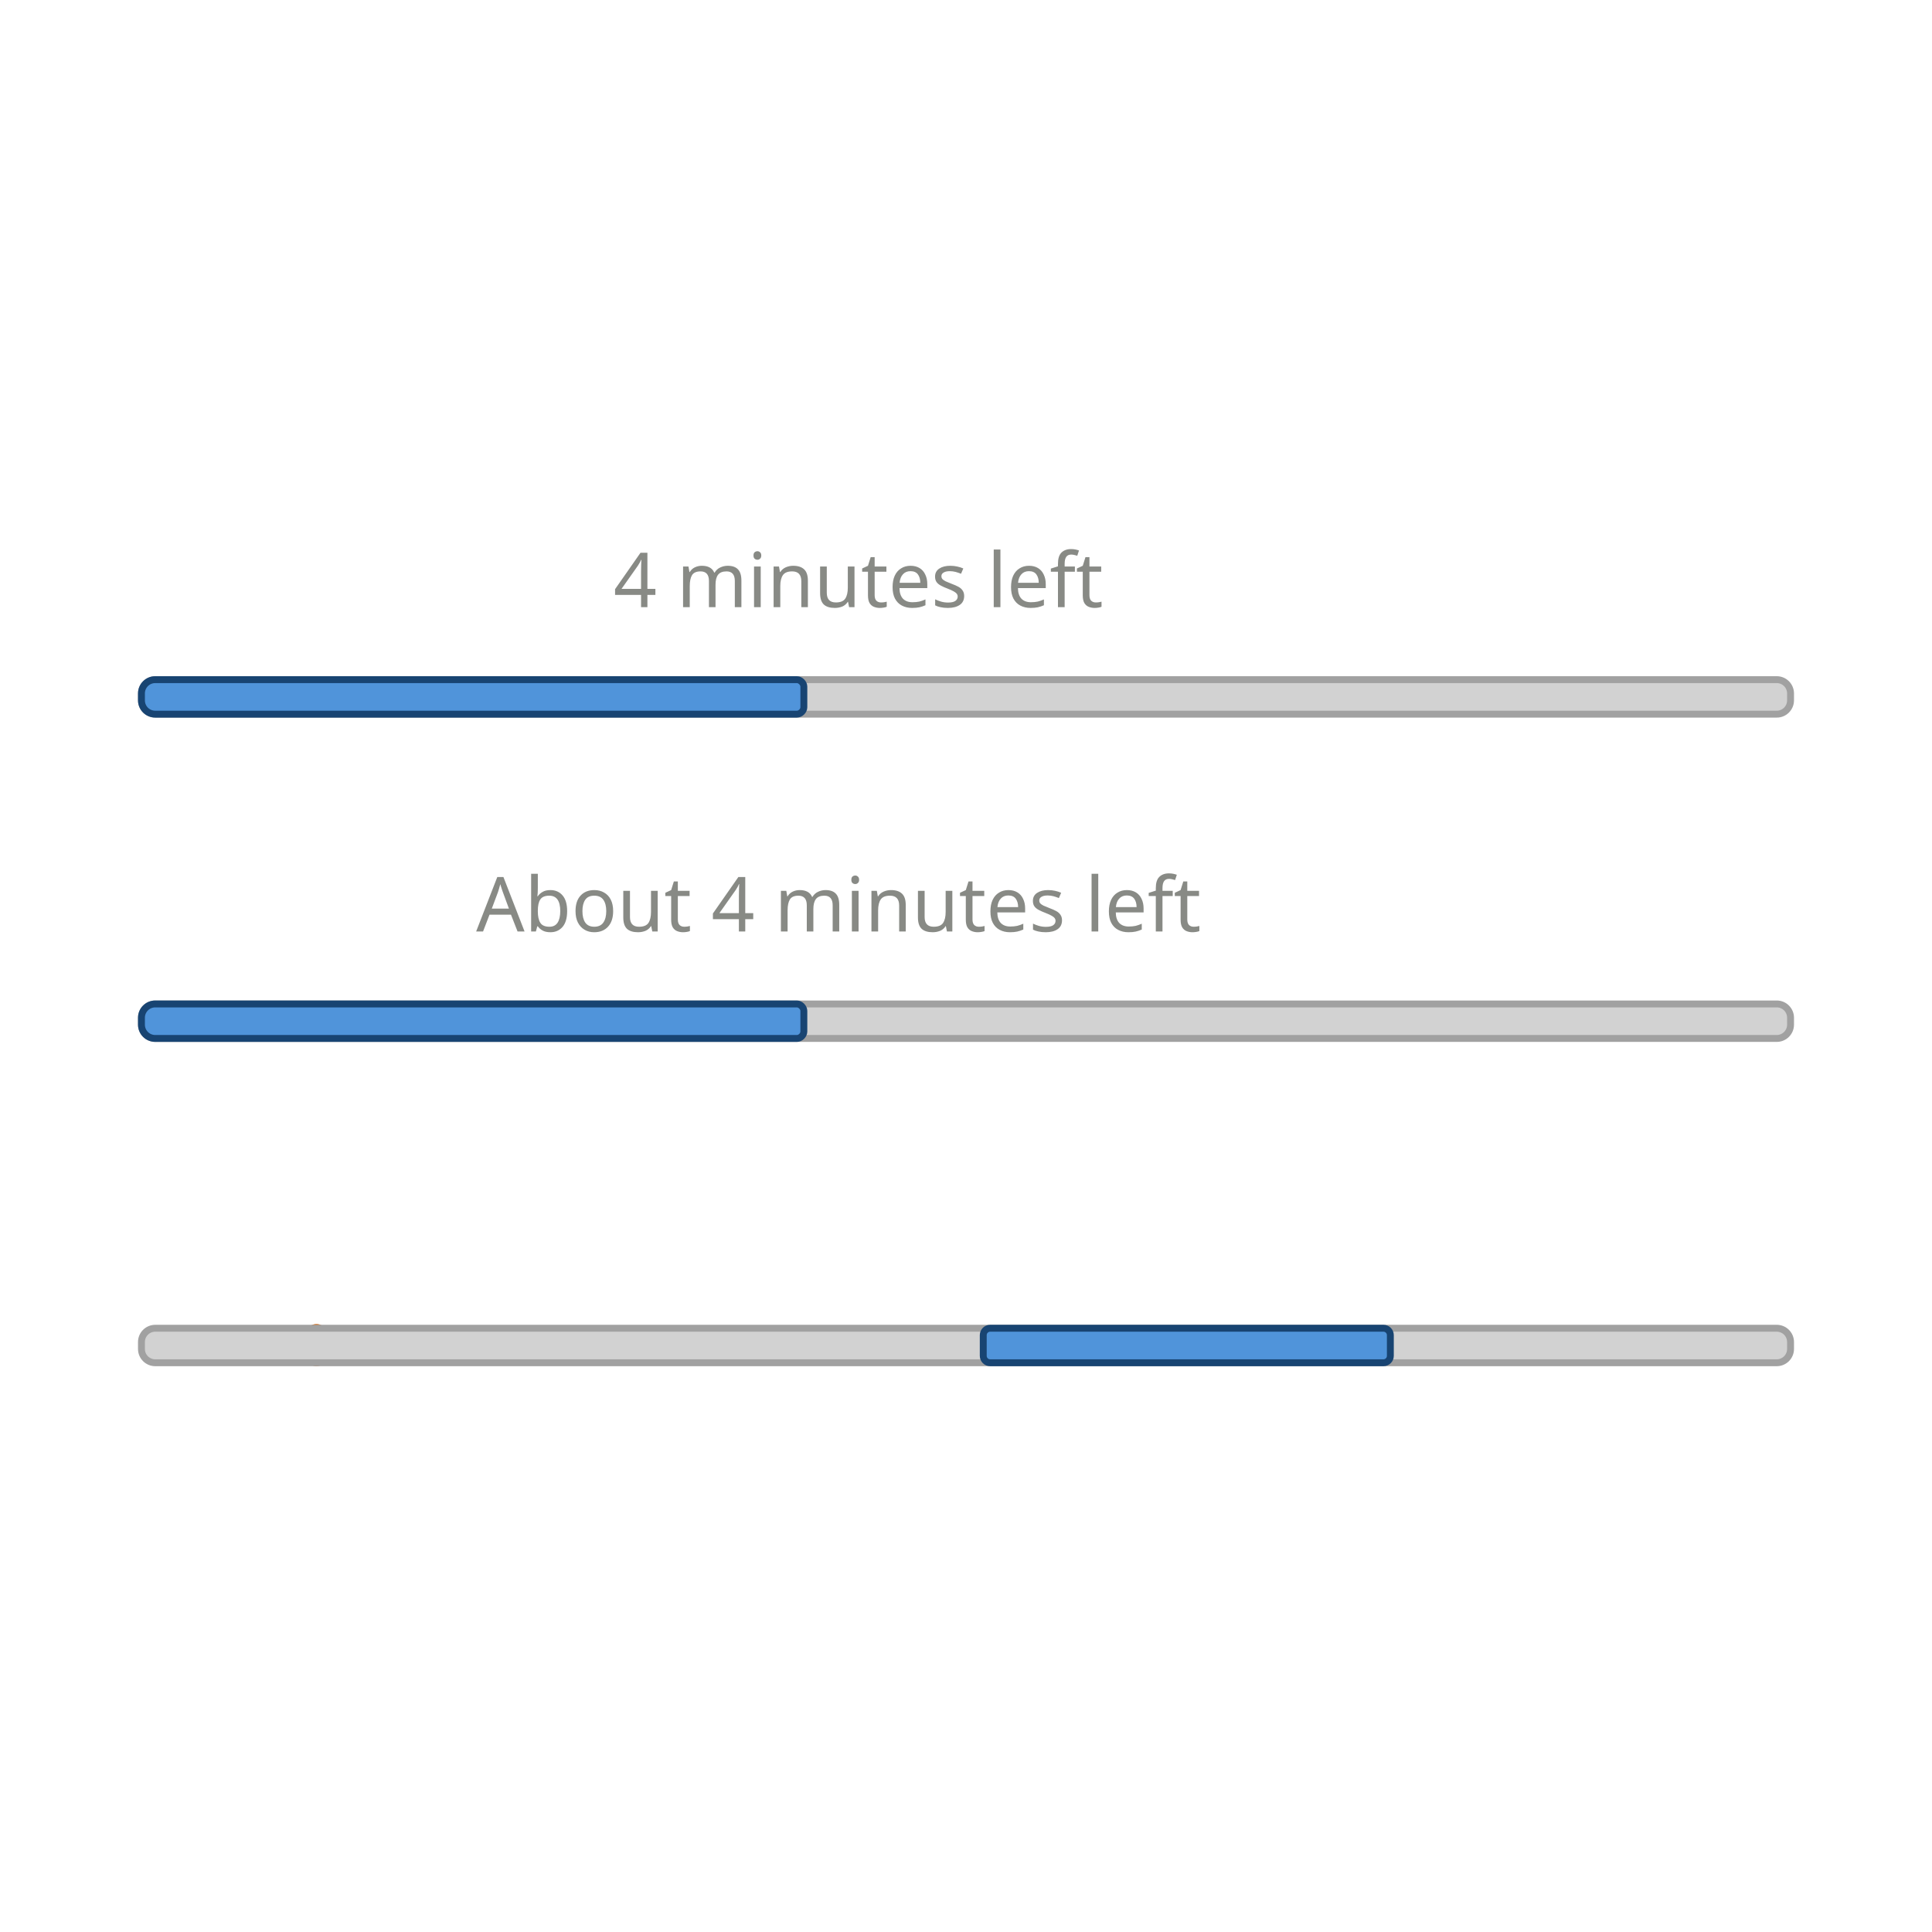
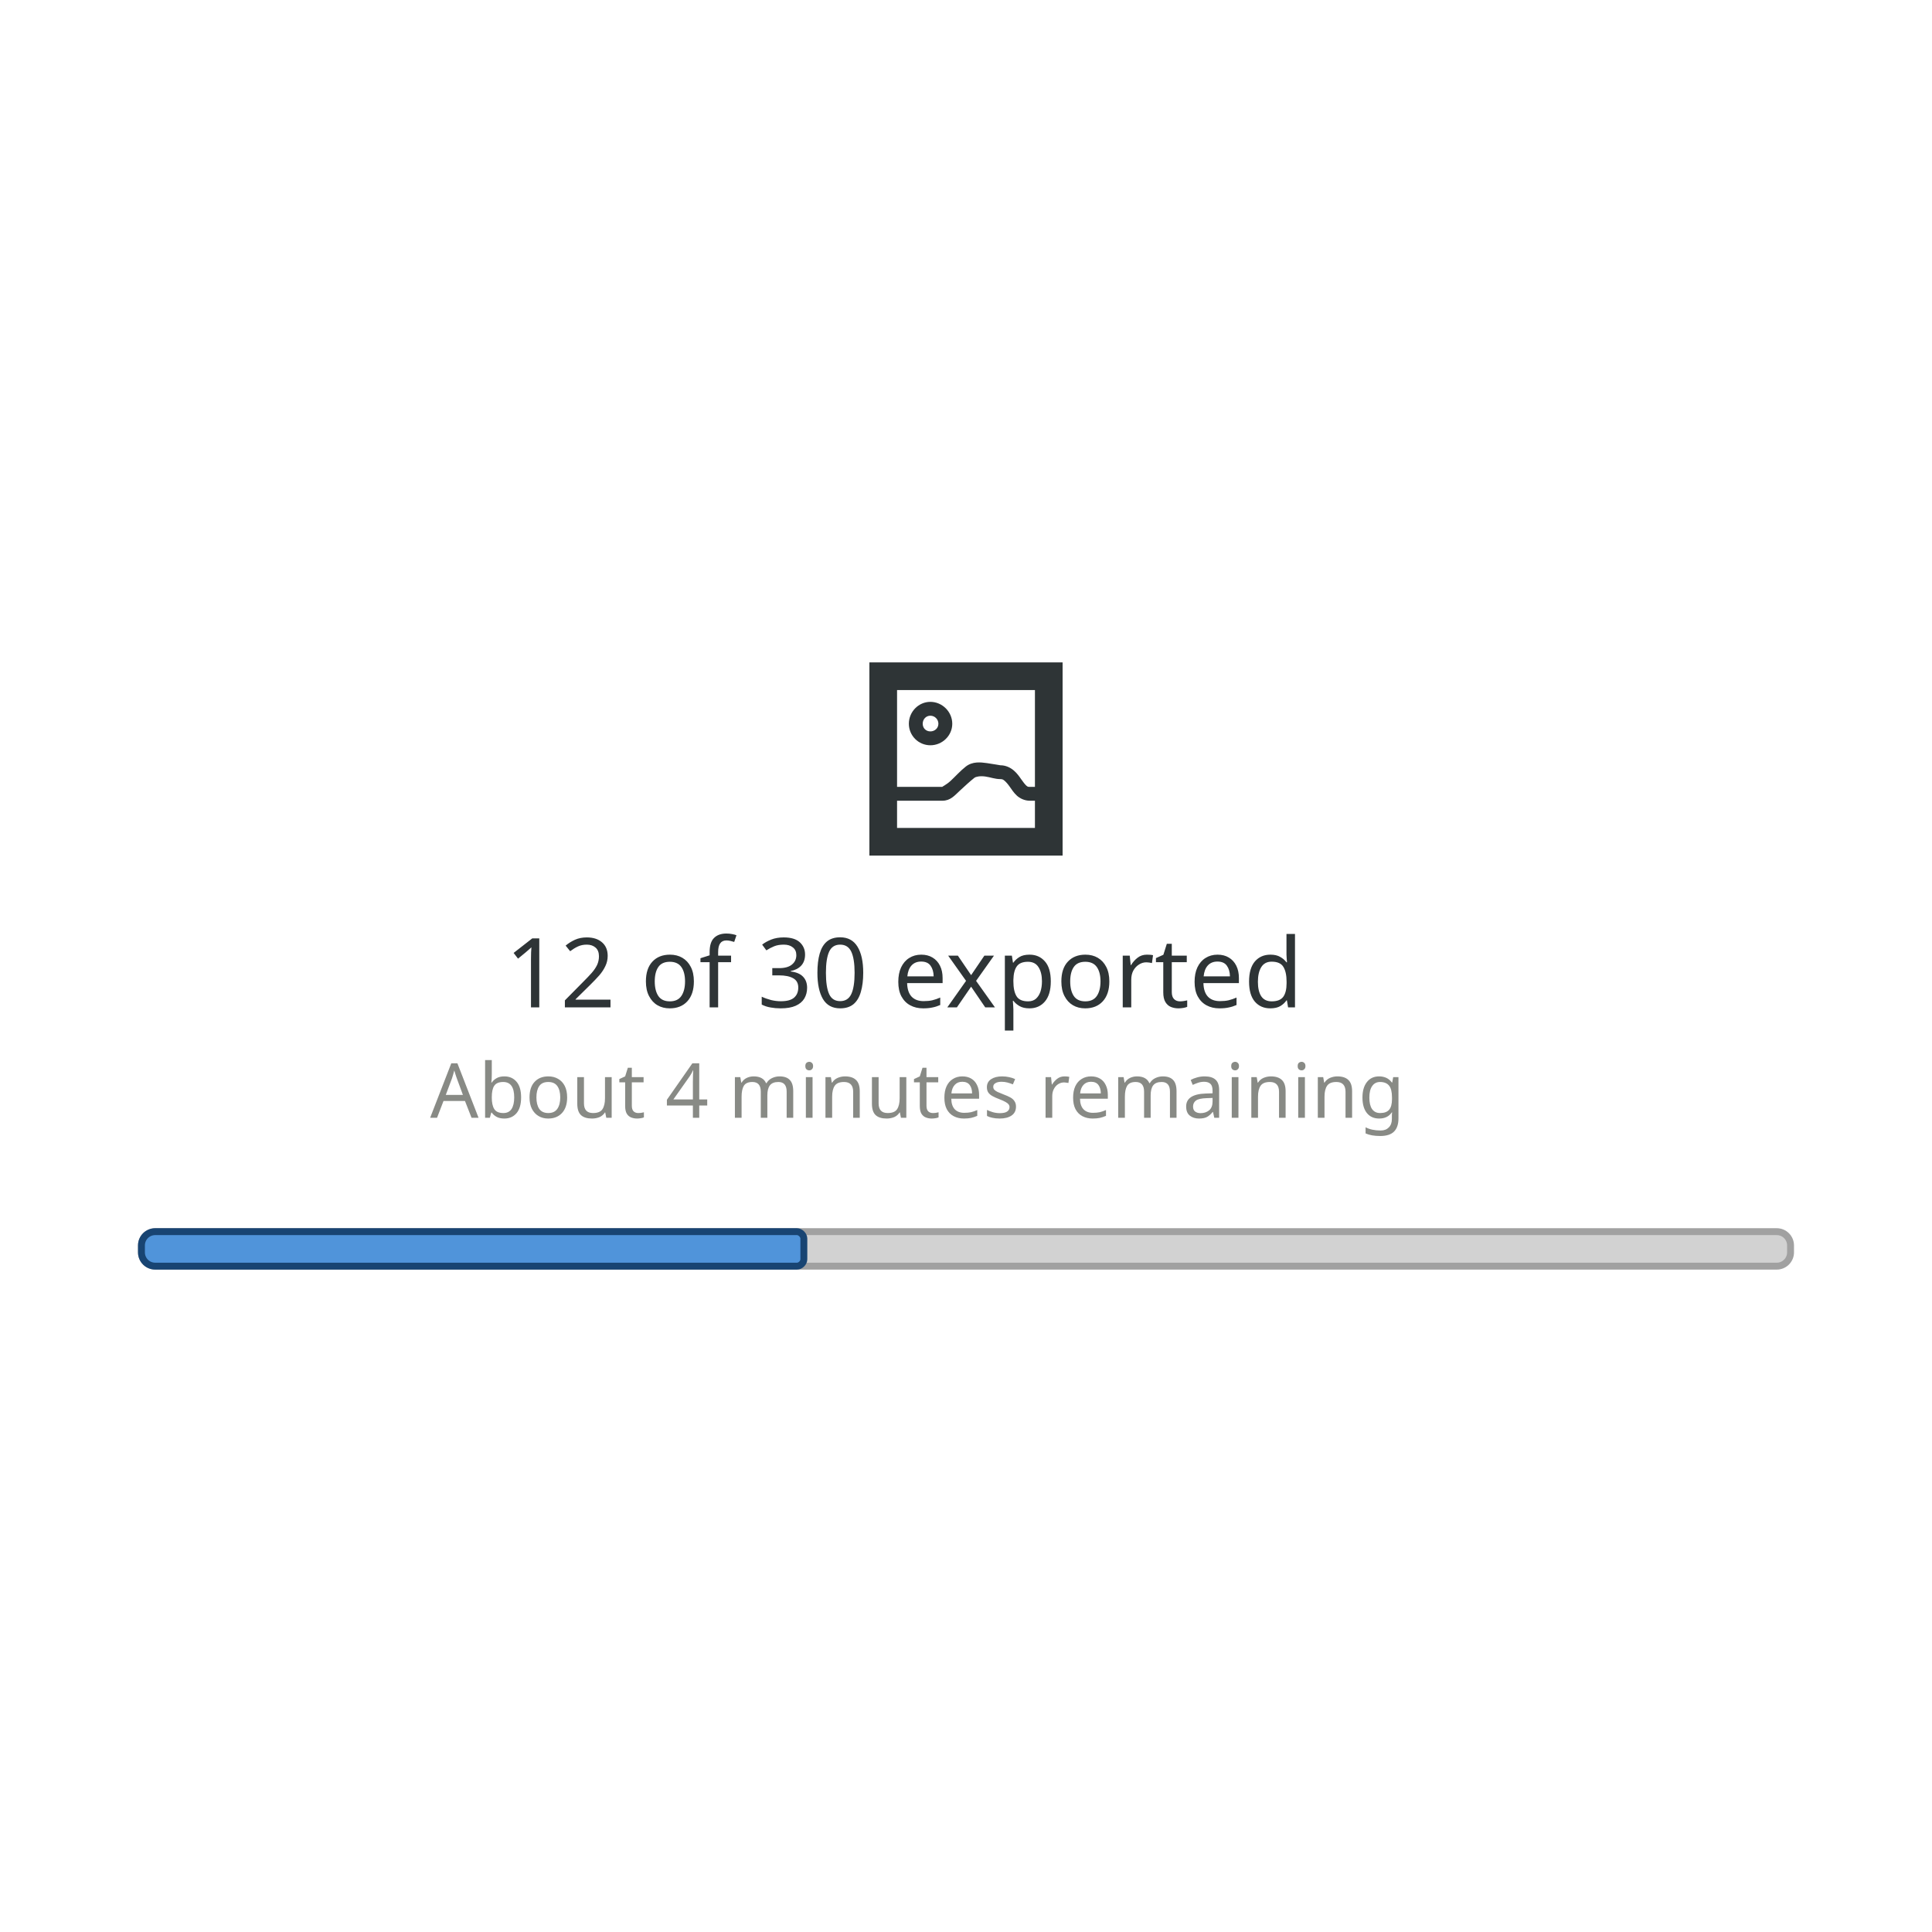
<svg xmlns="http://www.w3.org/2000/svg" width="280" height="280" id="svg11709" version="1.1">
  <defs id="defs11711">
    </defs>
  <g id="layer1" transform="translate(0,-772.3622)">
-     <g transform="translate(-3638,2664)" id="g16736">
-       <g transform="translate(0,-48)" id="g16708">
-         <g id="g16710" transform="translate(0,23.00002)">
-           <rect ry="3" rx="3" y="-1722.748" x="3681.728" height="6.11" width="4.272" id="rect16712" style="color:#000000;fill:#ce5c00;fill-opacity:1;fill-rule:nonzero;stroke:none;stroke-width:1;marker:none;visibility:visible;display:inline;overflow:visible;enable-background:accumulate" transform="translate(0,48)" />
-           <rect ry="2" rx="2" y="-1722.138" x="3658.5" height="5" width="239" id="rect16714" style="color:#000000;fill:#d2d2d2;fill-opacity:1;fill-rule:nonzero;stroke:#a1a1a1;stroke-width:1;stroke-linecap:butt;stroke-linejoin:miter;stroke-miterlimit:4;stroke-opacity:1;stroke-dasharray:none;stroke-dashoffset:0;marker:none;visibility:visible;display:inline;overflow:visible;enable-background:new" transform="translate(0,48)" />
-           <rect ry="1" rx="1" y="-1722.138" x="3780.5" height="5" width="59" id="rect16716" style="color:#000000;fill:#5094da;fill-opacity:1;fill-rule:nonzero;stroke:#184472;stroke-width:1;stroke-linecap:butt;stroke-linejoin:miter;stroke-miterlimit:4;stroke-opacity:1;stroke-dasharray:none;stroke-dashoffset:0;marker:none;visibility:visible;display:inline;overflow:visible;enable-background:new" transform="translate(0,48)" />
-           <g transform="translate(0,47)" id="g16718">
-             <rect style="color:#000000;fill:#d2d2d2;fill-opacity:1;fill-rule:nonzero;stroke:#a1a1a1;stroke-width:1;stroke-linecap:butt;stroke-linejoin:miter;stroke-miterlimit:4;stroke-opacity:1;stroke-dasharray:none;stroke-dashoffset:0;marker:none;visibility:visible;display:inline;overflow:visible;enable-background:new" id="rect16720" width="239" height="5" x="3658.5" y="-1768.138" rx="2" ry="2" />
-             <path id="path16722" d="m 3660.5,-1768.138 93,0 c 0.483,0 1,0.501 1,1 l 0,3 c 0,0.52 -0.501,1 -1,1 l -93,0 c -1.108,0 -2,-0.892 -2,-2 l 0,-1 c 0,-1.108 0.892,-2 2,-2 z" style="color:#000000;fill:#5094da;fill-opacity:1;fill-rule:nonzero;stroke:#184472;stroke-width:1;stroke-linecap:butt;stroke-linejoin:miter;stroke-miterlimit:4;stroke-opacity:1;stroke-dashoffset:0;marker:none;visibility:visible;display:inline;overflow:visible;enable-background:new" />
-             <text xml:space="preserve" style="font-size:11px;font-style:normal;font-variant:normal;font-weight:normal;font-stretch:normal;text-align:center;line-height:125%;letter-spacing:0px;word-spacing:0px;text-anchor:middle;fill:#888a85;fill-opacity:1;stroke:none;font-family:Cantarell;-inkscape-font-specification:Cantarell" x="3778.126" y="-1778.638" id="text16724">
-               <tspan id="tspan16726" x="3778.126" y="-1778.638">About 4 minutes left</tspan>
-             </text>
-           </g>
-           <rect ry="2" rx="2" y="-1768.138" x="3658.5" height="5" width="239" id="rect16728" style="color:#000000;fill:#d2d2d2;fill-opacity:1;fill-rule:nonzero;stroke:#a1a1a1;stroke-width:1;stroke-linecap:butt;stroke-linejoin:miter;stroke-miterlimit:4;stroke-opacity:1;stroke-dasharray:none;stroke-dashoffset:0;marker:none;visibility:visible;display:inline;overflow:visible;enable-background:new" />
-           <path style="color:#000000;fill:#5094da;fill-opacity:1;fill-rule:nonzero;stroke:#184472;stroke-width:1;stroke-linecap:butt;stroke-linejoin:miter;stroke-miterlimit:4;stroke-opacity:1;stroke-dashoffset:0;marker:none;visibility:visible;display:inline;overflow:visible;enable-background:new" d="m 3660.5,-1768.138 93,0 c 0.483,0 1,0.501 1,1 l 0,3 c 0,0.52 -0.501,1 -1,1 l -93,0 c -1.108,0 -2,-0.892 -2,-2 l 0,-1 c 0,-1.108 0.892,-2 2,-2 z" id="path16730" />
-           <text id="text16732" y="-1778.638" x="3778.126" style="font-size:11px;font-style:normal;font-variant:normal;font-weight:normal;font-stretch:normal;text-align:center;line-height:125%;letter-spacing:0px;word-spacing:0px;text-anchor:middle;fill:#888a85;fill-opacity:1;stroke:none;font-family:Cantarell;-inkscape-font-specification:Cantarell" xml:space="preserve">
-             <tspan y="-1778.638" x="3778.126" id="tspan16734">4 minutes left</tspan>
-           </text>
-         </g>
+     <rect style="color:#000000;fill:#d2d2d2;fill-opacity:1;fill-rule:nonzero;stroke:#a1a1a1;stroke-width:1;stroke-linecap:butt;stroke-linejoin:miter;stroke-miterlimit:4;stroke-opacity:1;stroke-dasharray:none;stroke-dashoffset:0;marker:none;visibility:visible;display:inline;overflow:visible;enable-background:new" id="rect16720" width="239" height="5" x="20.5" y="950.862" rx="2" ry="2" />
+     <path id="path16722" d="m 22.5,950.862 93,0 c 0.483,0 1,0.501 1,1 l 0,3 c 0,0.52 -0.501,1 -1,1 l -93,0 c -1.108,0 -2,-0.892 -2,-2 l 0,-1 c 0,-1.108 0.892,-2 2,-2 z" style="color:#000000;fill:#5094da;fill-opacity:1;fill-rule:nonzero;stroke:#184472;stroke-width:1;stroke-linecap:butt;stroke-linejoin:miter;stroke-miterlimit:4;stroke-opacity:1;stroke-dashoffset:0;marker:none;visibility:visible;display:inline;overflow:visible;enable-background:new" />
+     <text xml:space="preserve" style="font-size:11px;font-style:normal;font-variant:normal;font-weight:normal;font-stretch:normal;text-align:center;line-height:125%;letter-spacing:0px;word-spacing:0px;text-anchor:middle;fill:#888a85;fill-opacity:1;stroke:none;font-family:Cantarell;-inkscape-font-specification:Cantarell" x="140.126" y="934.362" id="text16724">
+       <tspan id="tspan16726" x="140.126" y="934.362">About 4 minutes remaining</tspan>
+     </text>
+     <text id="text6023" y="918.362" x="140.126" style="font-size:14px;font-style:normal;font-variant:normal;font-weight:normal;font-stretch:normal;text-align:center;line-height:125%;letter-spacing:0px;word-spacing:0px;text-anchor:middle;fill:#2e3436;fill-opacity:1;stroke:none;font-family:Cantarell;-inkscape-font-specification:Cantarell" xml:space="preserve">
+       <tspan y="918.362" x="140.126" id="tspan6025">12 of 30 exported</tspan>
+     </text>
+     <g id="g6151" transform="matrix(2.004474,0,0,2.004474,123.9333,866.2951)" style="fill:#2e3436">
+       <g transform="translate(-621.0314,-301.0312)" style="fill:#2e3436;display:inline" id="layer9" />
+       <g transform="translate(-621.0314,-301.0312)" style="fill:#2e3436;display:inline" id="layer10" />
+       <g transform="translate(-621.0314,-301.0312)" id="layer11" style="fill:#2e3436" />
+       <g transform="translate(-621.0314,-301.0312)" style="fill:#2e3436;display:inline" id="layer13" />
+       <g transform="translate(-621.0314,-301.0312)" id="layer14" style="fill:#2e3436">
+         <path style="font-size:medium;font-style:normal;font-variant:normal;font-weight:normal;font-stretch:normal;text-indent:0;text-align:start;text-decoration:none;line-height:normal;letter-spacing:normal;word-spacing:normal;text-transform:none;direction:ltr;block-progression:tb;writing-mode:lr-tb;text-anchor:start;baseline-shift:baseline;color:#000000;fill:#2e3436;fill-opacity:1;stroke:none;stroke-width:2;marker:none;visibility:visible;display:inline;overflow:visible;enable-background:new;font-family:Sans;-inkscape-font-specification:Sans" id="rect35282" d="m 622.062,302.062 0,1 0,11.969 0,1 1,0 11.969,0 1,0 0,-1 0,-11.969 0,-1 -1,0 -11.969,0 -1,0 z m 2,2 9.969,0 0,9.969 -9.969,0 0,-9.969 z" />
+         <path style="font-size:medium;font-style:normal;font-variant:normal;font-weight:normal;font-stretch:normal;text-indent:0;text-align:start;text-decoration:none;line-height:normal;letter-spacing:normal;word-spacing:normal;text-transform:none;direction:ltr;block-progression:tb;writing-mode:lr-tb;text-anchor:start;baseline-shift:baseline;color:#000000;fill:#2e3436;fill-opacity:1;stroke:none;stroke-width:1;marker:none;visibility:visible;display:inline;overflow:visible;enable-background:accumulate;font-family:Sans;-inkscape-font-specification:Sans" id="path35302" d="m 630.562,309.344 c -0.466,-0.064 -1.046,-0.13 -1.531,0.25 -0.403,0.315 -0.765,0.727 -1.094,1.031 -0.328,0.304 -0.66,0.438 -0.594,0.438 l -3.844,0 0,1 3.844,0 c 0.582,0 0.886,-0.382 1.25,-0.719 0.364,-0.337 0.751,-0.694 1.062,-0.938 0.106,-0.083 0.409,-0.145 0.781,-0.094 0.373,0.051 0.7,0.188 1.094,0.188 0.146,0 0.204,0.033 0.312,0.125 0.108,0.092 0.24,0.244 0.375,0.438 0.135,0.194 0.282,0.421 0.5,0.625 0.218,0.204 0.562,0.375 0.938,0.375 l 0.844,0 0,-1 -0.844,0 c -0.099,0 -0.151,-0.002 -0.25,-0.094 -0.099,-0.092 -0.235,-0.268 -0.375,-0.469 -0.14,-0.201 -0.292,-0.421 -0.531,-0.625 -0.239,-0.204 -0.578,-0.375 -0.969,-0.375 -0.033,0 -0.502,-0.092 -0.969,-0.156 z" />
+         <path style="font-size:medium;font-style:normal;font-variant:normal;font-weight:normal;font-stretch:normal;text-indent:0;text-align:start;text-decoration:none;line-height:normal;letter-spacing:normal;word-spacing:normal;text-transform:none;direction:ltr;block-progression:tb;writing-mode:lr-tb;text-anchor:start;baseline-shift:baseline;color:#000000;fill:#2e3436;fill-opacity:1;stroke:none;stroke-width:1.185;marker:none;visibility:visible;display:inline;overflow:visible;enable-background:accumulate;font-family:Sans;-inkscape-font-specification:Sans" id="path35306" d="m 626.471,304.915 c -0.86,0 -1.556,0.722 -1.556,1.583 0,0.86 0.696,1.556 1.556,1.556 0.86,0 1.583,-0.696 1.583,-1.556 0,-0.86 -0.722,-1.583 -1.583,-1.583 z m 0,1.002 c 0.32,0 0.58,0.261 0.58,0.58 0,0.32 -0.261,0.554 -0.58,0.554 -0.32,0 -0.554,-0.234 -0.554,-0.554 0,-0.32 0.234,-0.58 0.554,-0.58 z" />
      </g>
+       <g transform="translate(-621.0314,-301.0312)" style="fill:#2e3436;display:inline" id="layer15" />
+       <g transform="translate(-621.0314,-301.0312)" style="fill:#2e3436;display:inline" id="g71291" />
+       <g transform="translate(-621.0314,-301.0312)" style="fill:#2e3436;display:inline" id="g4953" />
+       <g transform="translate(-621.0314,-301.0312)" style="fill:#2e3436;display:inline" id="layer12" />
    </g>
  </g>
</svg>
